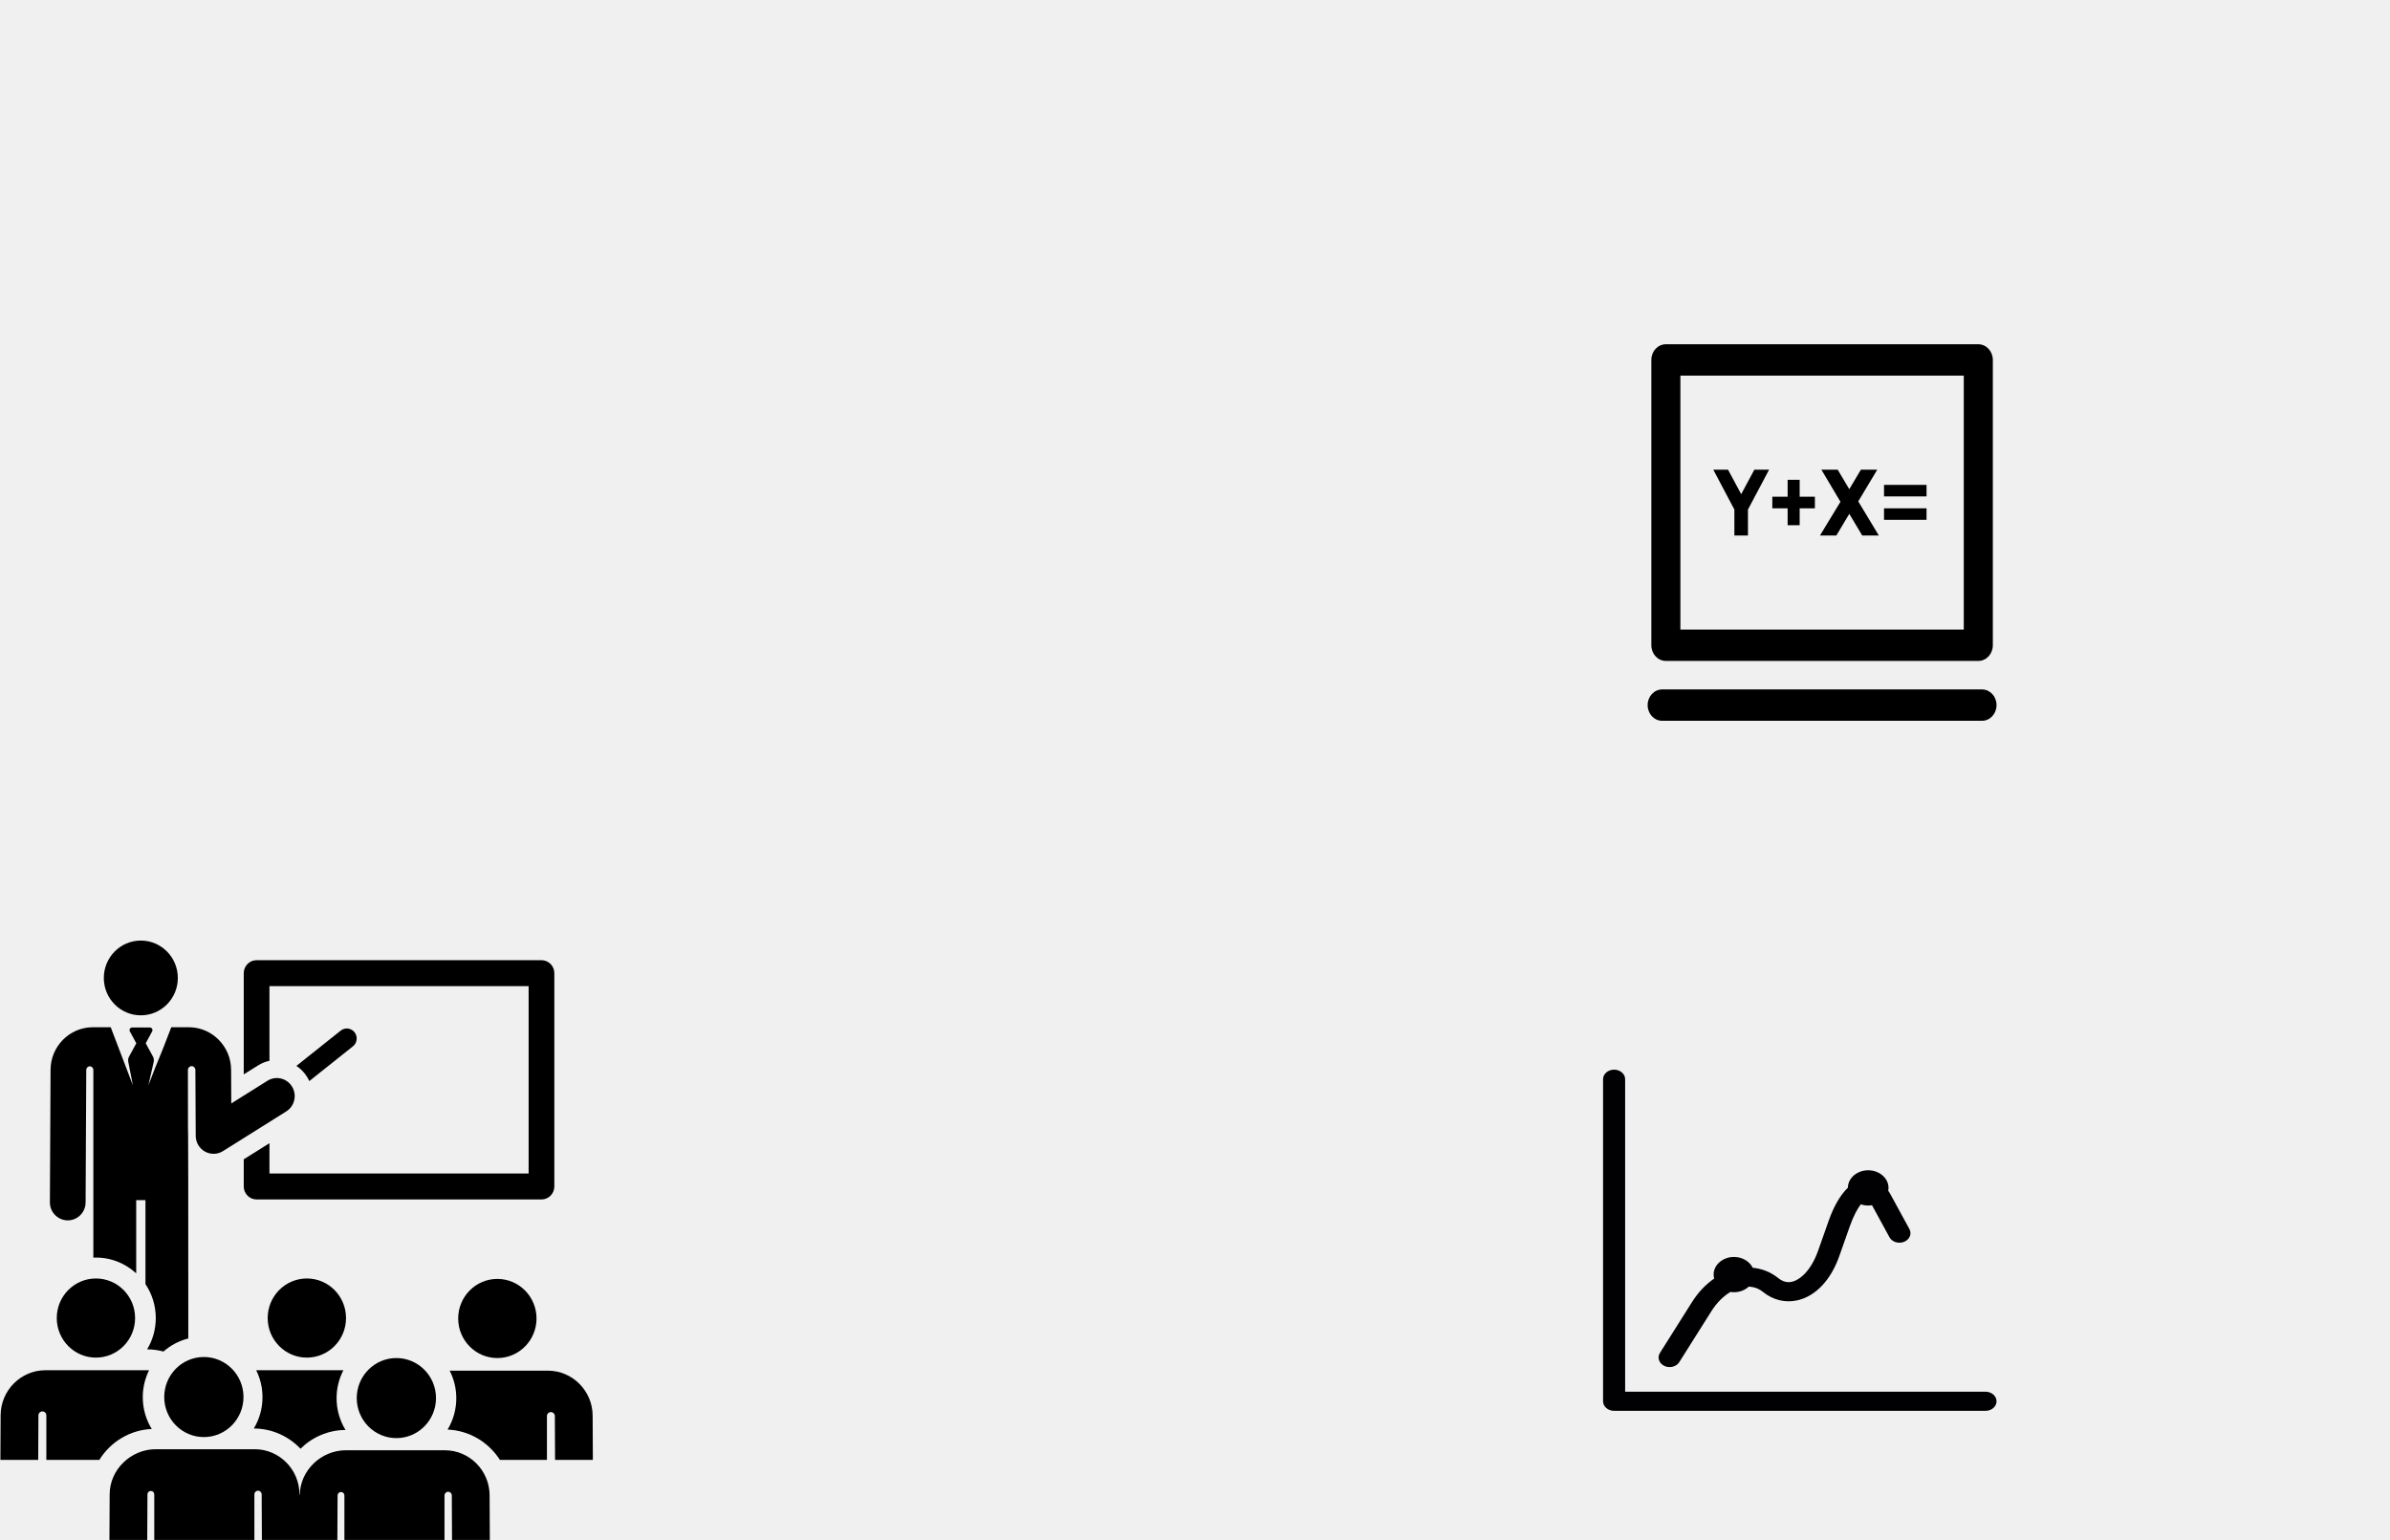
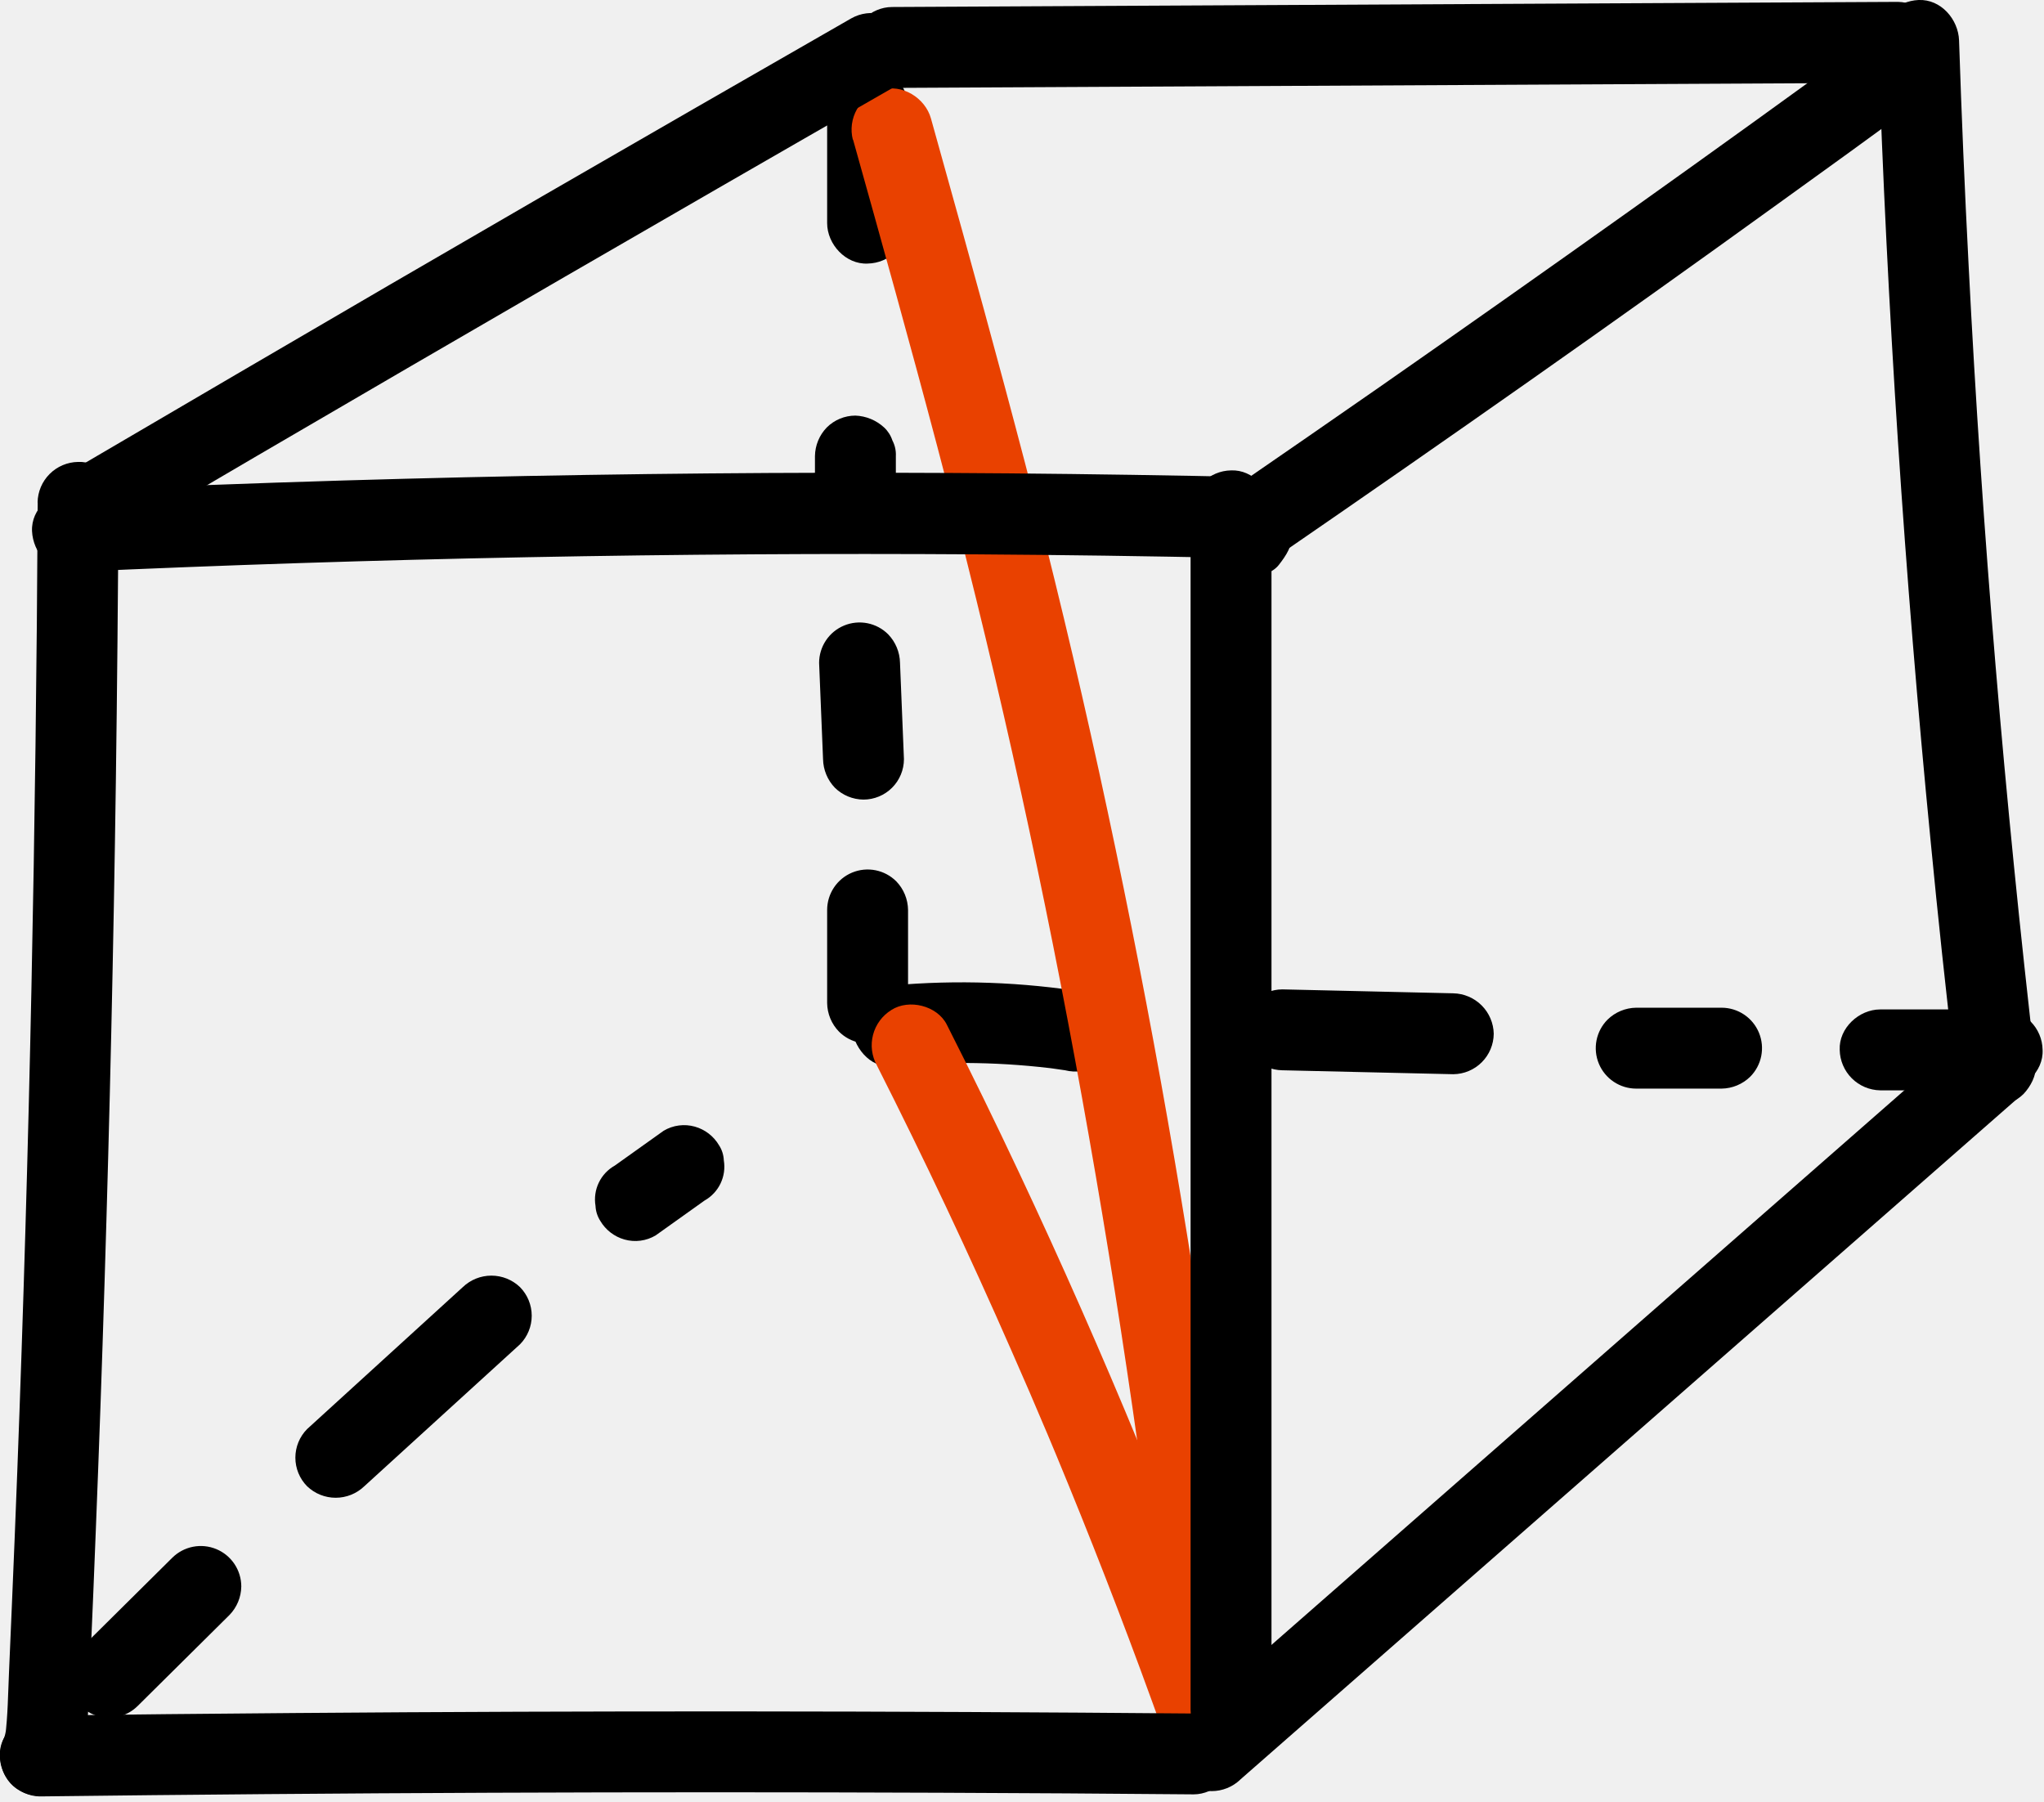
- <svg xmlns="http://www.w3.org/2000/svg" width="1555" height="1002" viewBox="0 0 1555 1002" fill="none">
-   <g id="classroom-svgrepo-com 1">
-     <g id="Group">
-       <g id="Group_2">
-         <path id="Vector" d="M352.307 624.772H166.955C162.335 624.772 158.591 628.556 158.591 633.224V699.075L167.867 693.255C170.228 691.774 172.749 690.775 175.319 690.225V641.675H343.941V763.562H175.32V743.841L158.591 754.336V772.014C158.591 776.682 162.335 780.465 166.955 780.465H352.307C356.926 780.465 360.671 776.682 360.671 772.014V633.224C360.671 628.556 356.926 624.772 352.307 624.772Z" fill="black" />
-       </g>
-     </g>
-     <g id="Group_3">
-       <g id="Group_4">
-         <path id="Vector_2" d="M230.696 671.685C228.495 668.865 224.45 668.383 221.659 670.605L192.847 693.558C195.598 695.375 198.012 697.808 199.859 700.815C200.383 701.666 200.838 702.541 201.242 703.428L229.627 680.815C232.418 678.592 232.896 674.504 230.696 671.685Z" fill="black" />
-       </g>
-     </g>
-     <g id="Group_5">
-       <g id="Group_6">
-         <path id="Vector_3" d="M91.626 660.651C104.923 660.651 115.702 649.76 115.702 636.325C115.702 622.891 104.923 612 91.626 612C78.329 612 67.55 622.891 67.55 636.325C67.55 649.76 78.329 660.651 91.626 660.651Z" fill="black" />
-       </g>
-     </g>
-     <g id="Group_7">
-       <g id="Group_8">
-         <path id="Vector_4" d="M189.992 707.007C186.607 701.501 179.447 699.808 173.995 703.227L150.469 717.985C150.371 698.273 150.423 708.734 150.36 696.039C150.284 680.801 137.953 668.404 122.87 668.404H111.441C101.678 693.988 104.823 684.491 96.535 706.208L100.021 690.873C100.262 689.725 100.087 688.527 99.527 687.499L94.804 678.821L98.995 671.121C99.62 669.972 98.796 668.564 97.499 668.564H85.986C84.689 668.564 83.864 669.972 84.489 671.121L88.689 678.837L83.957 687.531C83.408 688.54 83.229 689.713 83.451 690.842L86.47 706.208C84.842 701.943 73.59 672.459 72.042 668.404H60.383C45.301 668.404 32.968 680.801 32.892 696.039L32.463 782.266C32.431 788.748 37.605 794.029 44.021 794.062C44.042 794.062 44.06 794.062 44.081 794.062C50.469 794.062 55.664 788.846 55.696 782.384L56.124 696.158C56.124 696.144 56.124 696.13 56.124 696.117C56.143 694.837 57.179 693.812 58.446 693.822C59.712 693.831 60.733 694.872 60.733 696.151L60.738 818.316C71.373 817.859 81.227 821.735 88.618 828.541V780.882H94.637V835.553C98.876 841.85 101.357 849.449 101.357 857.623C101.357 865.07 99.298 872.04 95.726 877.984C99.395 878.002 102.958 878.494 106.356 879.402C110.936 875.387 116.447 872.431 122.517 870.919C122.517 658.139 122.265 789.699 122.265 696.167C122.265 694.812 123.349 693.714 124.691 693.712C126.032 693.709 127.121 694.802 127.127 696.158C127.168 704.389 127.296 730.122 127.341 739.081C127.362 743.331 129.655 747.238 133.336 749.293C137.011 751.345 141.505 751.239 145.084 748.993L186.251 723.169C191.7 719.751 193.376 712.514 189.992 707.007Z" fill="black" />
-       </g>
-     </g>
-     <g id="Group_9">
-       <g id="Group_10">
-         <path id="students" d="M323.592 883.654C337.666 883.654 349.076 872.126 349.076 857.906C349.076 843.686 337.666 832.158 323.592 832.158C309.517 832.158 298.108 843.686 298.108 857.906C298.108 872.126 309.517 883.654 323.592 883.654Z" fill="black" />
-       </g>
-     </g>
-     <g id="Group_11">
-       <g id="Group_12">
-         <path id="students_2" d="M385.591 921.113C385.511 904.983 372.458 891.86 356.492 891.86C349.604 891.86 298.756 891.86 292.575 891.86C295.317 897.244 296.876 903.339 296.876 909.799C296.876 916.658 295.063 923.824 291.221 930.199C305.473 930.781 317.961 938.509 325.259 949.925H355.852V921.414C355.852 920.011 356.953 918.861 358.341 918.813C359.729 918.765 360.906 919.837 360.999 921.237C360.999 921.237 360.999 921.237 360.999 921.238L361.142 949.925H385.735L385.591 921.113Z" fill="black" />
-       </g>
-     </g>
-     <g id="Group_13">
-       <g id="Group_14">
-         <path id="students_3" d="M218.986 909.798C218.986 903.225 220.598 897.029 223.43 891.578C206.837 891.578 187.354 891.578 166.685 891.578C169.303 896.863 170.784 902.818 170.784 909.119C170.784 916.524 168.726 923.535 165.153 929.481C176.883 929.537 187.704 934.461 195.523 942.633C203.103 935.152 213.435 930.511 224.802 930.45C220.855 924.012 218.986 916.783 218.986 909.798Z" fill="black" />
-       </g>
-     </g>
-     <g id="Group_15">
-       <g id="Group_16">
-         <path id="students_4" d="M199.648 831.874C185.574 831.874 174.163 843.4 174.163 857.622C174.163 871.811 185.553 883.37 199.648 883.37C213.609 883.37 225.133 871.971 225.133 857.622C225.133 843.416 213.745 831.874 199.648 831.874Z" fill="black" />
-       </g>
-     </g>
-     <g id="Group_17">
-       <g id="Group_18">
-         <path id="students_5" d="M92.894 909.119C92.894 902.834 94.368 896.891 96.973 891.615C95.875 891.56 100.495 891.578 29.51 891.578C13.627 891.578 0.492 904.632 0.411 920.831L0.266 949.925C11.505 949.925 13.765 949.925 24.859 949.925L25.003 920.956C25.011 919.521 26.165 918.365 27.584 918.369C29.003 918.373 30.15 919.536 30.15 920.969V949.925H64.624C72.054 937.925 84.829 930.39 98.733 929.811C94.959 923.67 92.894 916.584 92.894 909.119Z" fill="black" />
-       </g>
-     </g>
-     <g id="Group_19">
-       <g id="Group_20">
-         <path id="students_6" d="M62.413 831.874C48.339 831.874 36.928 843.401 36.928 857.622C36.928 871.778 48.272 883.37 62.413 883.37C76.387 883.37 87.898 871.933 87.898 857.622C87.898 843.401 76.487 831.874 62.413 831.874Z" fill="black" />
-       </g>
-     </g>
-     <g id="Group_21">
-       <g id="Group_22">
-         <path id="students_7" d="M318.55 972.907C318.471 956.775 305.417 943.653 289.451 943.653C287.758 943.653 226.9 943.653 224.987 943.653C209.022 943.653 195.132 956.775 195.051 972.906L194.844 972.227C194.765 956.161 181.77 942.974 165.745 942.974C147.241 942.974 120.665 942.974 101.281 942.974C85.316 942.974 71.426 956.096 71.345 972.227L71.2 1002H95.793L95.937 972.352C95.943 971.116 96.938 970.12 98.16 970.123C99.382 970.126 100.37 971.128 100.37 972.363V1002C114.786 1002 152 1002 165.502 1002V972.363C165.502 971.041 166.561 969.968 167.87 969.965C169.178 969.962 170.244 971.029 170.251 972.351L170.395 1002C175.422 1002 214.3 1002 219.499 1002L219.643 973.03C219.643 973.03 219.643 973.03 219.643 973.029C219.65 971.794 220.645 970.799 221.867 970.802C223.089 970.805 224.076 971.807 224.076 973.042V1002C238.492 1002 275.706 1002 289.208 1002V973.042C289.208 971.72 290.267 970.647 291.576 970.643C292.884 970.64 293.95 971.707 293.957 973.03L294.101 1002H318.694L318.55 972.907Z" fill="black" />
-       </g>
-     </g>
-     <g id="Group_23">
-       <g id="Group_24">
-         <path id="students_8" d="M132.638 935.068C146.877 935.068 158.42 923.405 158.42 909.019C158.42 894.632 146.877 882.969 132.638 882.969C118.398 882.969 106.855 894.632 106.855 909.019C106.855 923.405 118.398 935.068 132.638 935.068Z" fill="black" />
-       </g>
-     </g>
-     <g id="Group_25">
-       <g id="Group_26">
-         <path id="students_9" d="M257.888 935.744C272.127 935.744 283.67 924.082 283.67 909.695C283.67 895.309 272.127 883.646 257.888 883.646C243.649 883.646 232.106 895.309 232.106 909.695C232.106 924.082 243.649 935.744 257.888 935.744Z" fill="black" />
-       </g>
+ <svg xmlns="http://www.w3.org/2000/svg" width="379" height="334" viewBox="0 0 379 334" fill="none">
+   <g id="klocek kolor (1) 1">
+     <g clip-path="url(#clip0)">
+       <path id="x-line" class="x-line" d="M25.54 316.31L42.54 299.46C43.925 298.04 44.713 296.143 44.74 294.16C44.738 292.677 44.297 291.227 43.472 289.995C42.647 288.762 41.476 287.801 40.106 287.233C38.736 286.665 37.228 286.516 35.773 286.803C34.318 287.091 32.981 287.803 31.93 288.85L14.93 305.7C13.545 307.12 12.757 309.017 12.73 311C12.732 312.483 13.173 313.933 13.998 315.165C14.823 316.398 15.994 317.359 17.364 317.927C18.734 318.495 20.242 318.644 21.697 318.357C23.152 318.069 24.489 317.357 25.54 316.31V316.31Z" fill="black" />
+       <path id="x-line_3" class="x-line" d="M85.81 238.66L56.94 264.98C55.548 266.393 54.767 268.296 54.767 270.28C54.767 272.264 55.548 274.167 56.94 275.58C58.367 276.95 60.267 277.714 62.245 277.714C64.222 277.714 66.124 276.95 67.55 275.58L96.42 249.26C97.812 247.847 98.593 245.944 98.593 243.96C98.593 241.976 97.812 240.073 96.42 238.66C94.993 237.29 93.093 236.526 91.115 236.526C89.137 236.526 87.237 237.29 85.81 238.66V238.66Z" fill="black" />
+       <path id="x-line_2" class="x-line" d="M121.57 229.07L130.63 222.61C131.923 221.885 132.961 220.778 133.602 219.441C134.243 218.104 134.455 216.602 134.21 215.14C134.17 214.147 133.863 213.183 133.32 212.35C132.327 210.666 130.722 209.43 128.84 208.9C127.875 208.628 126.866 208.555 125.872 208.686C124.878 208.817 123.922 209.148 123.06 209.66L114 216.12C112.707 216.845 111.669 217.952 111.028 219.289C110.387 220.626 110.175 222.128 110.42 223.59C110.464 224.582 110.772 225.545 111.31 226.38C112.303 228.064 113.908 229.3 115.79 229.83C116.755 230.102 117.765 230.176 118.758 230.045C119.752 229.914 120.709 229.583 121.57 229.07V229.07Z" fill="black" />
+       <path id="z-line" class="z-line" d="M165.42 197.72C175.798 196.729 186.255 196.921 196.59 198.29L194.59 198.03C195.59 198.16 196.52 198.3 197.49 198.45C199.45 198.935 201.521 198.675 203.3 197.72C204.151 197.224 204.896 196.565 205.493 195.78C206.089 194.996 206.525 194.102 206.776 193.149C207.026 192.197 207.087 191.204 206.954 190.228C206.821 189.251 206.497 188.311 206 187.46C205 185.93 203.4 184.31 201.51 184.01C189.581 182.079 177.457 181.646 165.42 182.72C163.444 182.775 161.558 183.554 160.12 184.91C158.725 186.327 157.936 188.232 157.92 190.22C158.09 193.96 161.24 198.11 165.42 197.72Z" fill="black" />
+       <path id="z-line_2" class="z-line" d="M237.75 198.45L269.47 199.18C271.453 199.162 273.351 198.366 274.753 196.963C276.156 195.561 276.952 193.663 276.97 191.68C276.929 189.704 276.126 187.82 274.728 186.422C273.33 185.024 271.446 184.221 269.47 184.18L237.75 183.45C235.766 183.466 233.867 184.261 232.464 185.664C231.061 187.067 230.266 188.966 230.25 190.95C230.286 192.928 231.088 194.815 232.486 196.214C233.885 197.612 235.772 198.414 237.75 198.45V198.45Z" fill="black" />
+       <path id="z-line_3" class="z-line" d="M303.38 201.85H319.22C321.203 201.823 323.1 201.035 324.52 199.65C325.568 198.601 326.281 197.265 326.57 195.811C326.859 194.357 326.71 192.85 326.143 191.481C325.576 190.111 324.615 188.94 323.383 188.116C322.151 187.292 320.702 186.851 319.22 186.85H303.38C301.397 186.877 299.5 187.665 298.08 189.05C297.032 190.099 296.319 191.435 296.03 192.889C295.742 194.343 295.89 195.85 296.457 197.219C297.024 198.589 297.985 199.76 299.217 200.584C300.449 201.408 301.898 201.849 303.38 201.85V201.85Z" fill="black" />
+       <path id="z-line_4" class="z-line" d="M348.62 202.17H371.24C375.17 202.17 378.93 198.72 378.74 194.67C378.709 192.691 377.909 190.801 376.509 189.401C375.109 188.001 373.219 187.201 371.24 187.17H348.62C344.7 187.17 340.94 190.62 341.12 194.67C341.156 196.648 341.958 198.535 343.356 199.934C344.755 201.332 346.642 202.134 348.62 202.17Z" fill="black" />
+       <path id="Vector" d="M6.99 93.19C6.837 123.19 6.45 153.19 5.83 183.19C5.21 213.19 4.333 243.107 3.2 272.94C2.887 281.193 2.553 289.45 2.2 297.71C2.033 301.83 1.857 305.953 1.67 310.08C1.49 314.08 1.46 318.08 0.97 321.96L1.24 319.96C1.126 320.961 0.905 321.946 0.58 322.9L1.34 321.11C1.244 321.337 1.134 321.557 1.01 321.77C-0.99 325.15 0.13 330.14 3.7 332.03C5.426 332.997 7.459 333.257 9.373 332.756C11.287 332.254 12.931 331.029 13.96 329.34C15.96 325.94 16.12 321.66 16.31 317.83C16.5 314 16.65 310.36 16.82 306.62C17.153 299.033 17.467 291.44 17.76 283.84C18.373 268.46 18.917 253.077 19.39 237.69C20.35 206.817 21.047 175.937 21.48 145.05C21.72 127.717 21.883 110.417 21.97 93.15C21.97 89.23 18.5 85.47 14.47 85.65C12.491 85.683 10.603 86.484 9.204 87.884C7.804 89.283 7.003 91.171 6.97 93.15L6.99 93.19Z" fill="black" />
+       <path id="y-line" class="y-line" d="M153.37 19.78V41.37C153.37 45.3 156.82 49.06 160.87 48.87C162.849 48.839 164.739 48.039 166.139 46.639C167.539 45.239 168.339 43.349 168.37 41.37V19.78C168.37 15.86 164.92 12.1 160.87 12.28C158.892 12.316 157.005 13.118 155.606 14.517C154.208 15.915 153.406 17.802 153.37 19.78V19.78Z" fill="black" />
+       <path id="y-line_2" class="y-line" d="M151.11 84.56V93.19C151.198 95.163 151.977 97.043 153.31 98.5C154.759 99.838 156.639 100.615 158.61 100.69C160.599 100.685 162.506 99.898 163.92 98.5C165.295 97.071 166.078 95.173 166.11 93.19V84.56C166.159 83.557 165.938 82.559 165.47 81.67C165.167 80.745 164.634 79.912 163.92 79.25C162.465 77.914 160.583 77.138 158.61 77.06C156.624 77.064 154.719 77.85 153.31 79.25C151.927 80.675 151.14 82.574 151.11 84.56V84.56Z" fill="black" />
+       <path id="y-line_3" class="y-line" d="M151.88 122.91L152.61 140.76C152.649 142.739 153.431 144.631 154.8 146.06C156.218 147.454 158.122 148.243 160.11 148.26C162.098 148.257 164.004 147.466 165.41 146.06C166.816 144.654 167.607 142.748 167.61 140.76L166.88 122.91C166.844 120.929 166.058 119.035 164.68 117.61C163.631 116.562 162.295 115.849 160.841 115.56C159.387 115.272 157.88 115.42 156.511 115.987C155.141 116.554 153.97 117.515 153.146 118.747C152.322 119.979 151.881 121.428 151.88 122.91Z" fill="black" />
+       <path id="y-line_4" class="y-line" d="M153.37 168.72V185.99C153.397 187.973 154.185 189.87 155.57 191.29C156.619 192.338 157.955 193.051 159.409 193.34C160.863 193.628 162.37 193.48 163.739 192.913C165.109 192.346 166.28 191.385 167.104 190.153C167.928 188.921 168.369 187.472 168.37 185.99V168.72C168.345 166.735 167.561 164.835 166.18 163.41C165.129 162.363 163.792 161.651 162.337 161.363C160.882 161.076 159.374 161.225 158.004 161.793C156.634 162.361 155.463 163.322 154.638 164.555C153.813 165.787 153.372 167.237 153.37 168.72V168.72Z" fill="black" />
+       <path id="Vector_2" d="M348.24 7.5C349.067 32.3 350.293 57.083 351.92 81.85C353.547 106.617 355.57 131.353 357.99 156.06C359.323 169.893 360.8 183.713 362.42 197.52C362.488 199.498 363.269 201.384 364.62 202.83C366.028 204.232 367.933 205.019 369.92 205.019C371.907 205.019 373.812 204.232 375.22 202.83C376.48 201.46 377.64 199.46 377.42 197.52C374.56 172.853 372.093 148.157 370.02 123.43C367.947 98.703 366.28 73.943 365.02 49.15C364.3 35.27 363.71 21.387 363.25 7.5C363.12 3.59 359.89 -0.18 355.75 2.65799e-06C351.75 0.18 348.11 3.3 348.25 7.5H348.24Z" fill="black" />
+       <path id="Vector_3" d="M237.04 103C252.62 92.287 268.143 81.493 283.61 70.62C299.077 59.747 314.467 48.78 329.78 37.72C338.447 31.493 347.087 25.23 355.7 18.93C357.346 17.897 358.567 16.307 359.14 14.45C359.665 12.5 359.395 10.421 358.39 8.67C356.39 5.54 351.52 3.51 348.13 5.98C332.87 17.107 317.537 28.153 302.13 39.12C286.723 50.087 271.277 60.97 255.79 71.77C247.017 77.87 238.227 83.95 229.42 90.01C227.767 91.035 226.544 92.628 225.98 94.49C225.461 96.44 225.73 98.517 226.73 100.27C228.8 103.48 233.54 105.34 236.99 102.96L237.04 103Z" fill="black" />
+       <path id="orange-line" class="orange-line" d="M158.16 25.84C163.46 44.77 168.75 63.71 173.77 82.71C178.79 101.71 183.42 120.51 187.69 139.53C191.96 158.55 195.82 177.45 199.35 196.53C202.88 215.61 206.07 234.68 208.93 253.84C209.637 258.56 210.323 263.28 210.99 268L211.99 275.36C212.14 276.5 212.26 277.64 212.45 278.77C212.45 278.77 212.25 277.32 212.37 278.19C212.37 278.47 212.45 278.76 212.48 279.04L212.75 281.04C214.017 290.68 215.21 300.347 216.33 310.04L217.14 317.14C217.204 319.114 217.982 320.997 219.33 322.44C220.747 323.835 222.652 324.624 224.64 324.64C228.33 324.47 232.64 321.32 232.14 317.14C229.92 297.34 227.387 277.577 224.54 257.85C221.773 238.677 218.673 219.56 215.24 200.5C211.78 181.327 207.97 162.223 203.81 143.19C199.65 124.157 195.09 105.133 190.13 86.12C185.13 67 179.88 47.96 174.56 28.94L172.61 21.94C171.55 18.17 167.25 15.45 163.38 16.7C161.481 17.26 159.873 18.535 158.896 20.257C157.918 21.978 157.647 24.012 158.14 25.93L158.16 25.84Z" fill="#E94100" />
+       <path id="Vector_4" d="M13.46 106.05C41.507 104.77 69.57 103.86 97.65 103.32C125.557 102.78 153.473 102.603 181.4 102.79C189.213 102.843 197.023 102.923 204.83 103.03L216.83 103.22L222.83 103.33C224.68 103.33 226.59 103.27 228.43 103.48L226.43 103.22C226.967 103.31 227.493 103.454 228 103.65L226.2 102.89C226.59 103.07 226.94 103.31 227.31 103.49C226.22 102.57 225.92 102.37 226.43 102.87C225.6 101.63 225.33 101.33 225.63 101.96L224.88 100.17L224.93 100.38L224.66 98.38C224.691 98.522 224.691 98.668 224.66 98.81L224.93 96.81L224.86 97.02L225.62 95.23L226.5 94.15C225.151 95.593 224.369 97.476 224.3 99.45C224.316 101.438 225.105 103.343 226.5 104.76C227.91 106.159 229.814 106.945 231.8 106.95C233.65 106.87 235.91 106.28 237.11 104.76C238.53 102.94 239.66 101.21 239.66 98.76C239.692 97.216 239.324 95.689 238.59 94.33C237.499 92.378 235.819 90.82 233.79 89.88C231.597 88.863 229.207 88.341 226.79 88.35L221.3 88.24C213.74 88.1 206.18 87.983 198.62 87.89C183.66 87.71 168.703 87.633 153.75 87.66C123.75 87.72 93.75 88.197 63.75 89.09C46.97 89.59 30.2 90.223 13.44 90.99C9.53 91.17 5.75 94.31 5.94 98.49C6.12 102.4 9.24 106.18 13.44 105.99L13.46 106.05Z" fill="black" />
+       <path id="Vector_5" d="M165.4 16.3L238.21 15.93L311.02 15.56L351.91 15.35C355.83 15.35 359.59 11.91 359.41 7.85C359.379 5.871 358.579 3.981 357.179 2.581C355.779 1.181 353.889 0.381 351.91 0.35L279.1 0.72L206.29 1.09L165.4 1.3C161.47 1.3 157.71 4.74 157.9 8.8C157.931 10.78 158.731 12.669 160.131 14.069C161.531 15.469 163.421 16.269 165.4 16.3Z" fill="black" />
+       <path id="Vector_6" d="M19.3 101.15C38.273 89.997 57.273 78.887 76.3 67.82C95.213 56.82 114.14 45.86 133.08 34.94C143.86 28.72 154.647 22.52 165.44 16.34C168.84 14.34 170.31 9.46 168.13 6.08C167.101 4.391 165.456 3.166 163.543 2.664C161.629 2.163 159.596 2.423 157.87 3.39C138.73 14.363 119.62 25.363 100.54 36.39C81.62 47.337 62.723 58.337 43.85 69.39C33.137 75.65 22.433 81.92 11.74 88.2C8.35 90.2 6.85 95.05 9.05 98.46C10.078 100.151 11.721 101.378 13.635 101.881C15.549 102.385 17.583 102.126 19.31 101.16L19.3 101.15Z" fill="black" />
+       <path id="orange-line_2" class="orange-line" d="M162.59 197.54C171.41 214.96 179.743 232.627 187.59 250.54C189.85 255.653 192.063 260.787 194.23 265.94L193.48 264.14C199.8 279.133 205.783 294.253 211.43 309.5C213.03 313.833 214.603 318.167 216.15 322.5C216.716 324.364 217.943 325.956 219.6 326.98C221.352 327.983 223.428 328.256 225.38 327.74C229.01 326.56 232.02 322.47 230.62 318.51C224.607 301.537 218.167 284.723 211.3 268.07C204.26 250.997 196.807 234.103 188.94 217.39C184.607 208.177 180.143 199.037 175.55 189.97C173.77 186.46 168.55 185.17 165.28 187.27C163.599 188.31 162.383 189.956 161.882 191.867C161.381 193.779 161.635 195.81 162.59 197.54V197.54Z" fill="#E94100" />
+       <path id="Vector_7" d="M220.76 94.72V317.05C220.76 320.97 224.21 324.73 228.26 324.55C230.239 324.517 232.127 323.716 233.526 322.316C234.926 320.917 235.727 319.029 235.76 317.05V94.72C235.76 90.8 232.31 87.04 228.26 87.22C226.281 87.253 224.393 88.054 222.994 89.454C221.594 90.853 220.793 92.741 220.76 94.72V94.72Z" fill="black" />
+       <path id="Vector_8" d="M229.96 329.98L286.7 280.26L343.07 230.87L375.01 202.87C378.01 200.27 377.87 194.87 375.01 192.26C373.583 190.896 371.684 190.134 369.71 190.134C367.736 190.134 365.837 190.896 364.41 192.26L307.66 241.98L251.3 291.38L219.35 319.38C216.35 321.97 216.5 327.38 219.35 329.99C220.781 331.35 222.68 332.109 224.655 332.109C226.63 332.109 228.529 331.35 229.96 329.99V329.98Z" fill="black" />
+       <path id="Vector_9" d="M7.51 333.09C35.31 332.75 63.113 332.523 90.92 332.41C118.727 332.297 146.53 332.297 174.33 332.41C189.99 332.47 205.657 332.57 221.33 332.71C225.25 332.71 229.01 329.23 228.83 325.21C228.794 323.228 227.988 321.338 226.582 319.94C225.177 318.542 223.282 317.746 221.3 317.72C193.487 317.48 165.68 317.35 137.88 317.33C110.08 317.31 82.277 317.41 54.47 317.63C38.817 317.75 23.15 317.907 7.47 318.1C3.55 318.15 -0.21 321.52 -0.03 325.6C0.003 327.579 0.804 329.467 2.204 330.866C3.603 332.266 5.491 333.067 7.47 333.1L7.51 333.09Z" fill="black" />
    </g>
  </g>
-   <g id="maths-svgrepo-com 1">
-     <g id="Group_27">
-       <g id="Group_28">
-         <path id="Vector_5" d="M1093.31 244.4H1277.69V409.65H1093.31V244.4ZM1083.86 430.05H1287.14C1292.38 430.05 1296.59 425.5 1296.59 419.85V234.2C1296.59 228.55 1292.38 224 1287.14 224H1083.86C1078.62 224 1074.41 228.55 1074.41 234.2V419.85C1074.41 425.5 1078.62 430.05 1083.86 430.05Z" fill="black" />
-         <path id="Vector_6" d="M1289.55 448.6H1081.45C1076.22 448.6 1072 453.15 1072 458.8C1072 464.45 1076.22 469 1081.45 469H1289.55C1294.78 469 1299 464.45 1299 458.8C1299 453.15 1294.78 448.6 1289.55 448.6Z" fill="black" />
-         <path id="Vector_7" d="M1132.87 321.55L1124.3 305.6H1114.71L1128.43 331.55V348.45H1137.27V331.55L1151.03 305.6H1141.44L1132.87 321.55Z" fill="black" />
-         <path id="sign" d="M1170.91 312.2H1163.08V323.2H1153.12V330.75H1163.08V341.75H1170.91V330.75H1180.82V323.2H1170.91V312.2Z" fill="black" />
-         <path id="sign_2" d="M1221.4 305.6H1210.75L1203.2 318.3L1195.65 305.6H1185.04L1197.45 326.5L1184.11 348.45H1194.77L1203.2 334.35L1211.63 348.45H1222.42L1209.03 326.25L1221.4 305.6Z" fill="black" />
-         <path id="sign_3" d="M1225.8 338.25H1253.46V330.75H1225.8V338.25Z" fill="black" />
-         <path id="sign_4" d="M1225.8 323H1253.46V315.5H1225.8V323Z" fill="black" />
-       </g>
-     </g>
-   </g>
-   <g id="maths-graphic-svgrepo-com 1">
-     <g id="Group_29">
-       <path id="Vector_8" d="M1291.82 905.551H1057.36V702.224C1057.36 698.784 1054.14 696 1050.18 696C1046.21 696 1043 698.784 1043 702.224V911.776C1043 915.216 1046.21 918 1050.18 918H1291.82C1295.79 918 1299 915.216 1299 911.776C1299 908.34 1295.78 905.551 1291.82 905.551Z" fill="#010002" />
-       <path id="chart" d="M1100.94 847.114L1080 880.31C1078.1 883.327 1079.38 887.107 1082.85 888.758C1083.95 889.277 1085.13 889.522 1086.29 889.522C1088.83 889.522 1091.29 888.352 1092.59 886.281L1113.53 853.085C1116.93 847.682 1121.26 843.387 1125.9 840.62C1126.64 840.732 1127.39 840.819 1128.16 840.819C1131.95 840.819 1135.35 839.42 1137.76 837.205C1141.2 837.304 1144.33 838.433 1147.08 840.653C1153.68 845.973 1161.68 847.89 1169.61 846.043C1181.34 843.313 1191.2 832.881 1196.65 817.428L1203.56 797.846C1206.03 790.871 1208.57 786.418 1210.69 783.605C1212.18 784.111 1213.79 784.414 1215.49 784.414C1216.34 784.414 1217.16 784.327 1217.97 784.198L1229.34 805.042C1231.03 808.145 1235.31 809.473 1238.9 808.004C1242.48 806.531 1244.02 802.822 1242.32 799.714L1229.76 776.7C1229.36 775.97 1228.93 775.377 1228.51 774.75C1228.62 774.157 1228.72 773.563 1228.72 772.945C1228.72 766.613 1222.8 761.476 1215.49 761.476C1208.24 761.476 1202.36 766.546 1202.28 772.82C1197.48 777.426 1193.23 784.597 1189.83 794.199L1182.92 813.78C1178.31 826.847 1171.09 832.798 1165.88 834.014C1162.78 834.744 1159.82 833.926 1156.85 831.528C1152.11 827.706 1146.41 825.474 1140.35 824.897C1138.34 820.772 1133.64 817.876 1128.15 817.876C1120.85 817.876 1114.93 823.009 1114.93 829.345C1114.93 830.238 1115.07 831.092 1115.29 831.926C1109.81 835.719 1104.89 840.856 1100.94 847.114Z" fill="#010002" />
-     </g>
-   </g>
+   <defs>
+     <clipPath id="clip0">
+       <rect width="378.75" height="333.09" fill="white" />
+     </clipPath>
+   </defs>
</svg>
